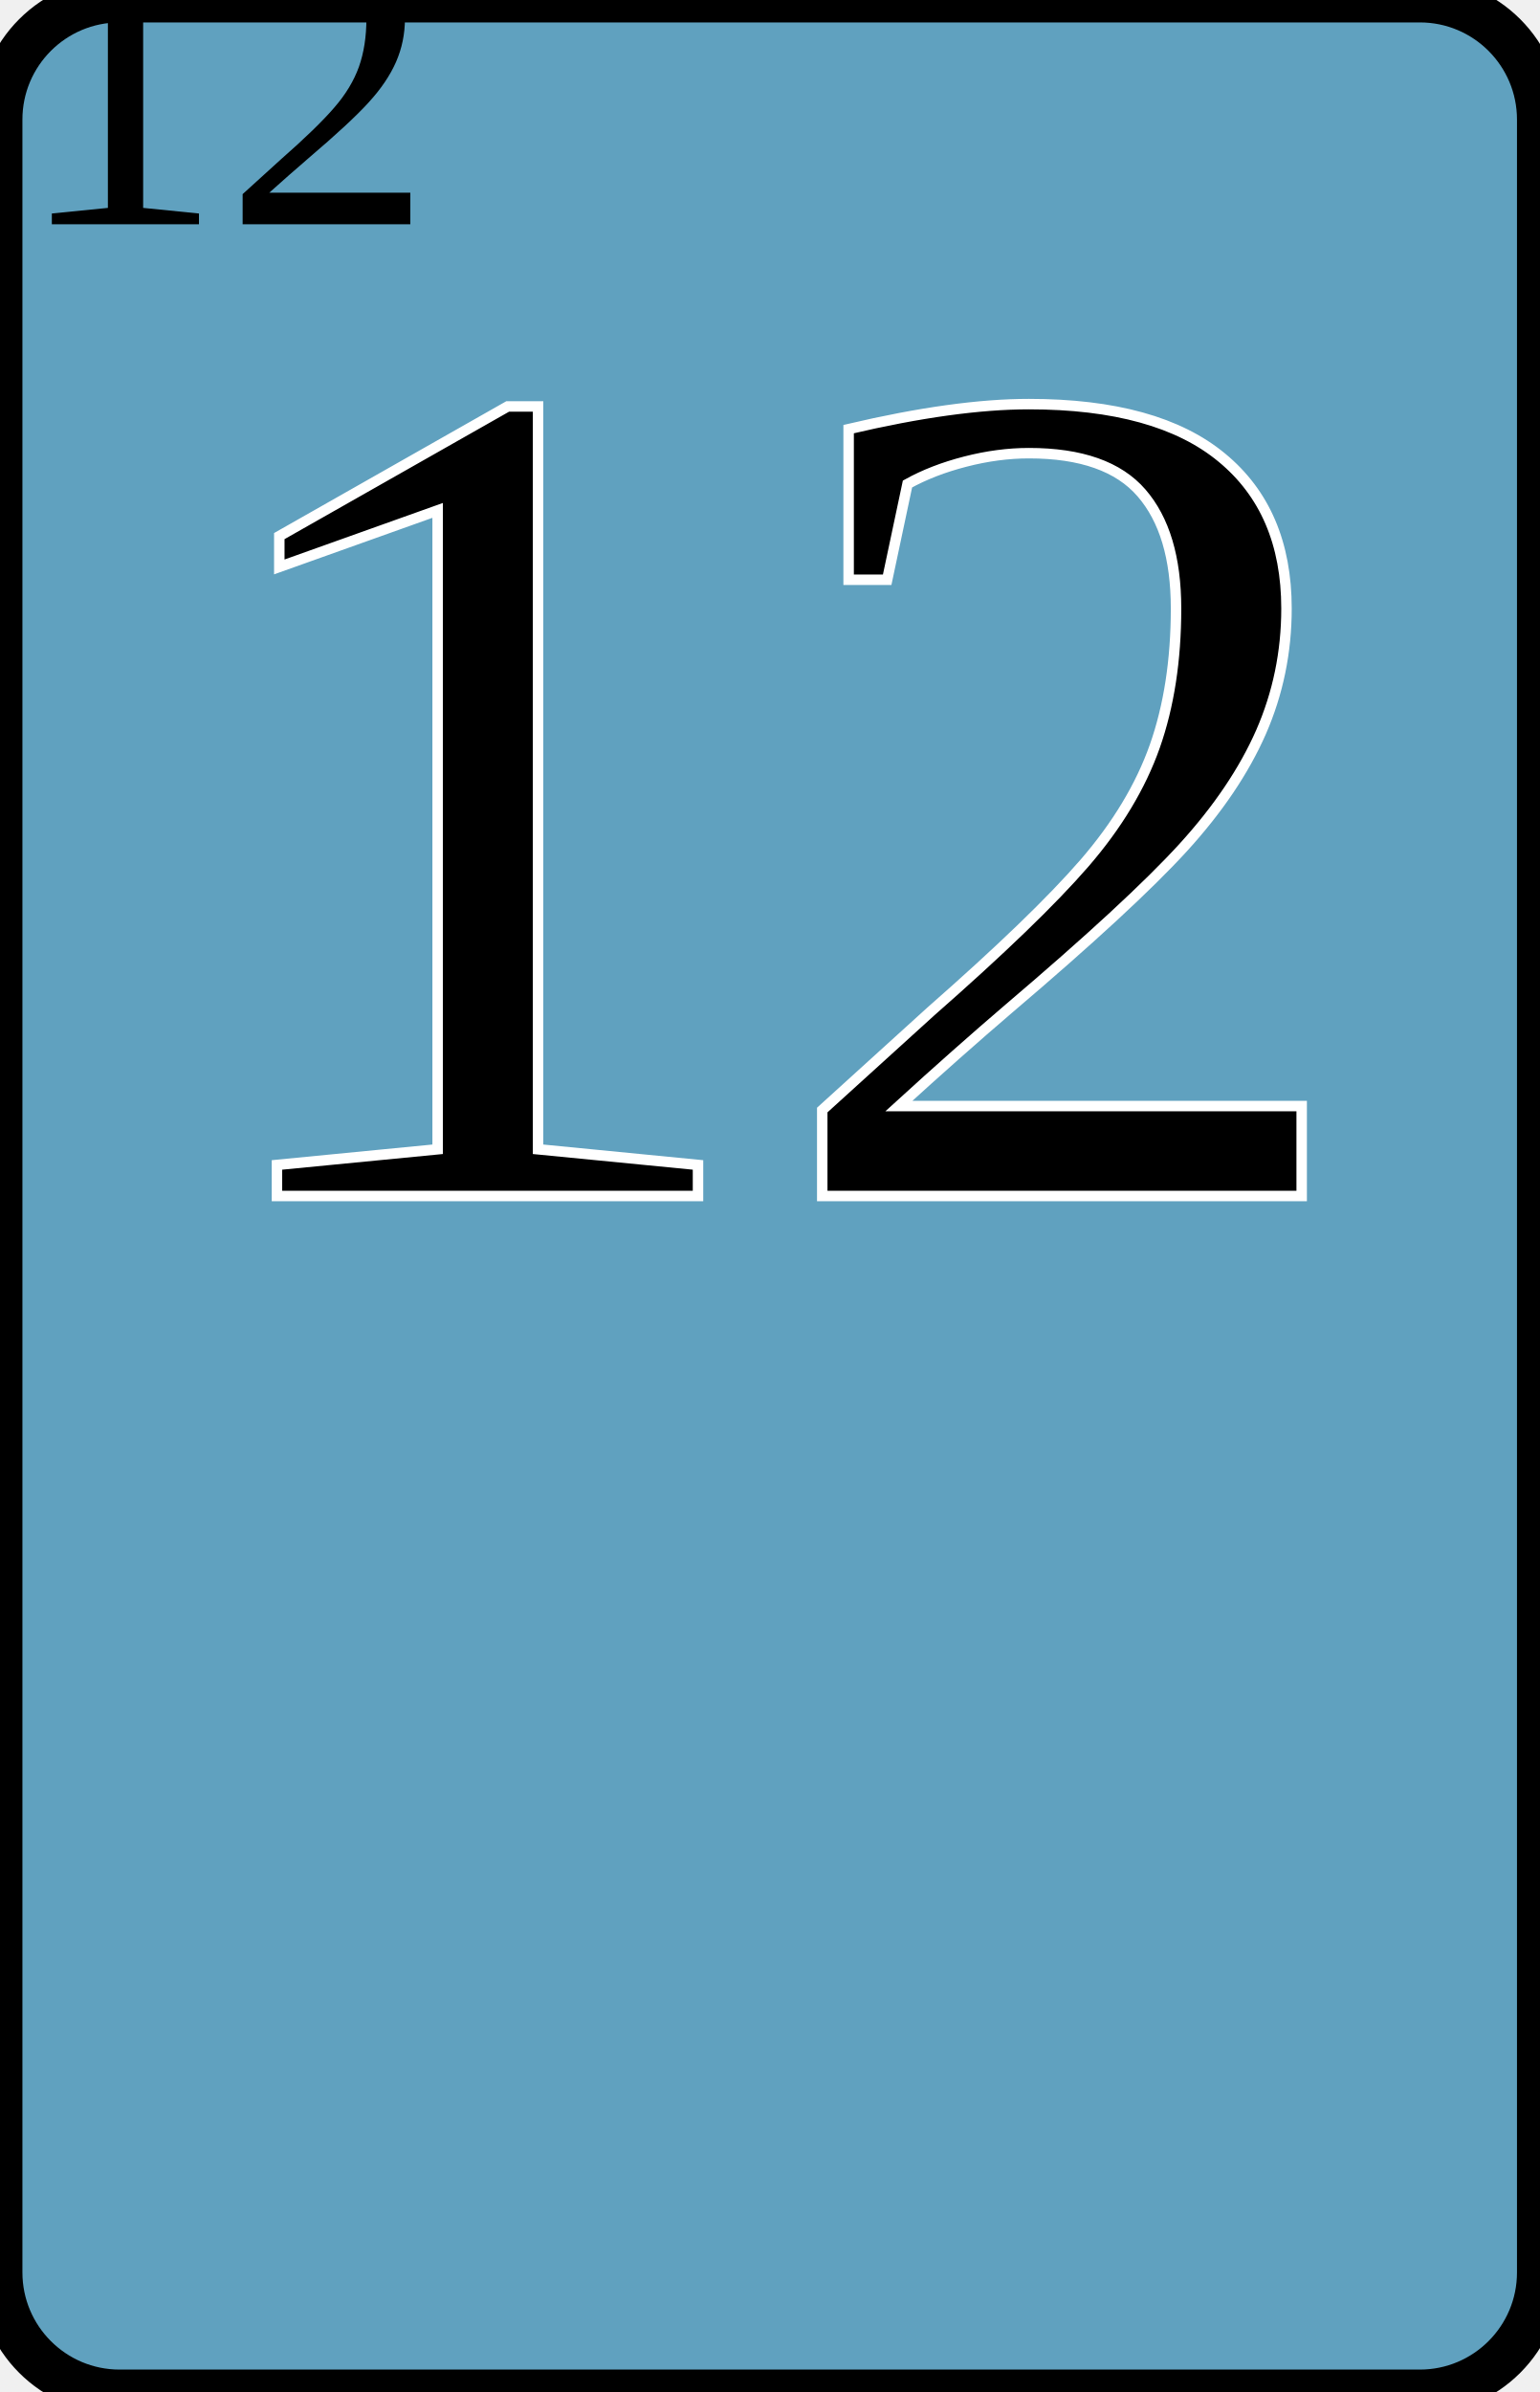
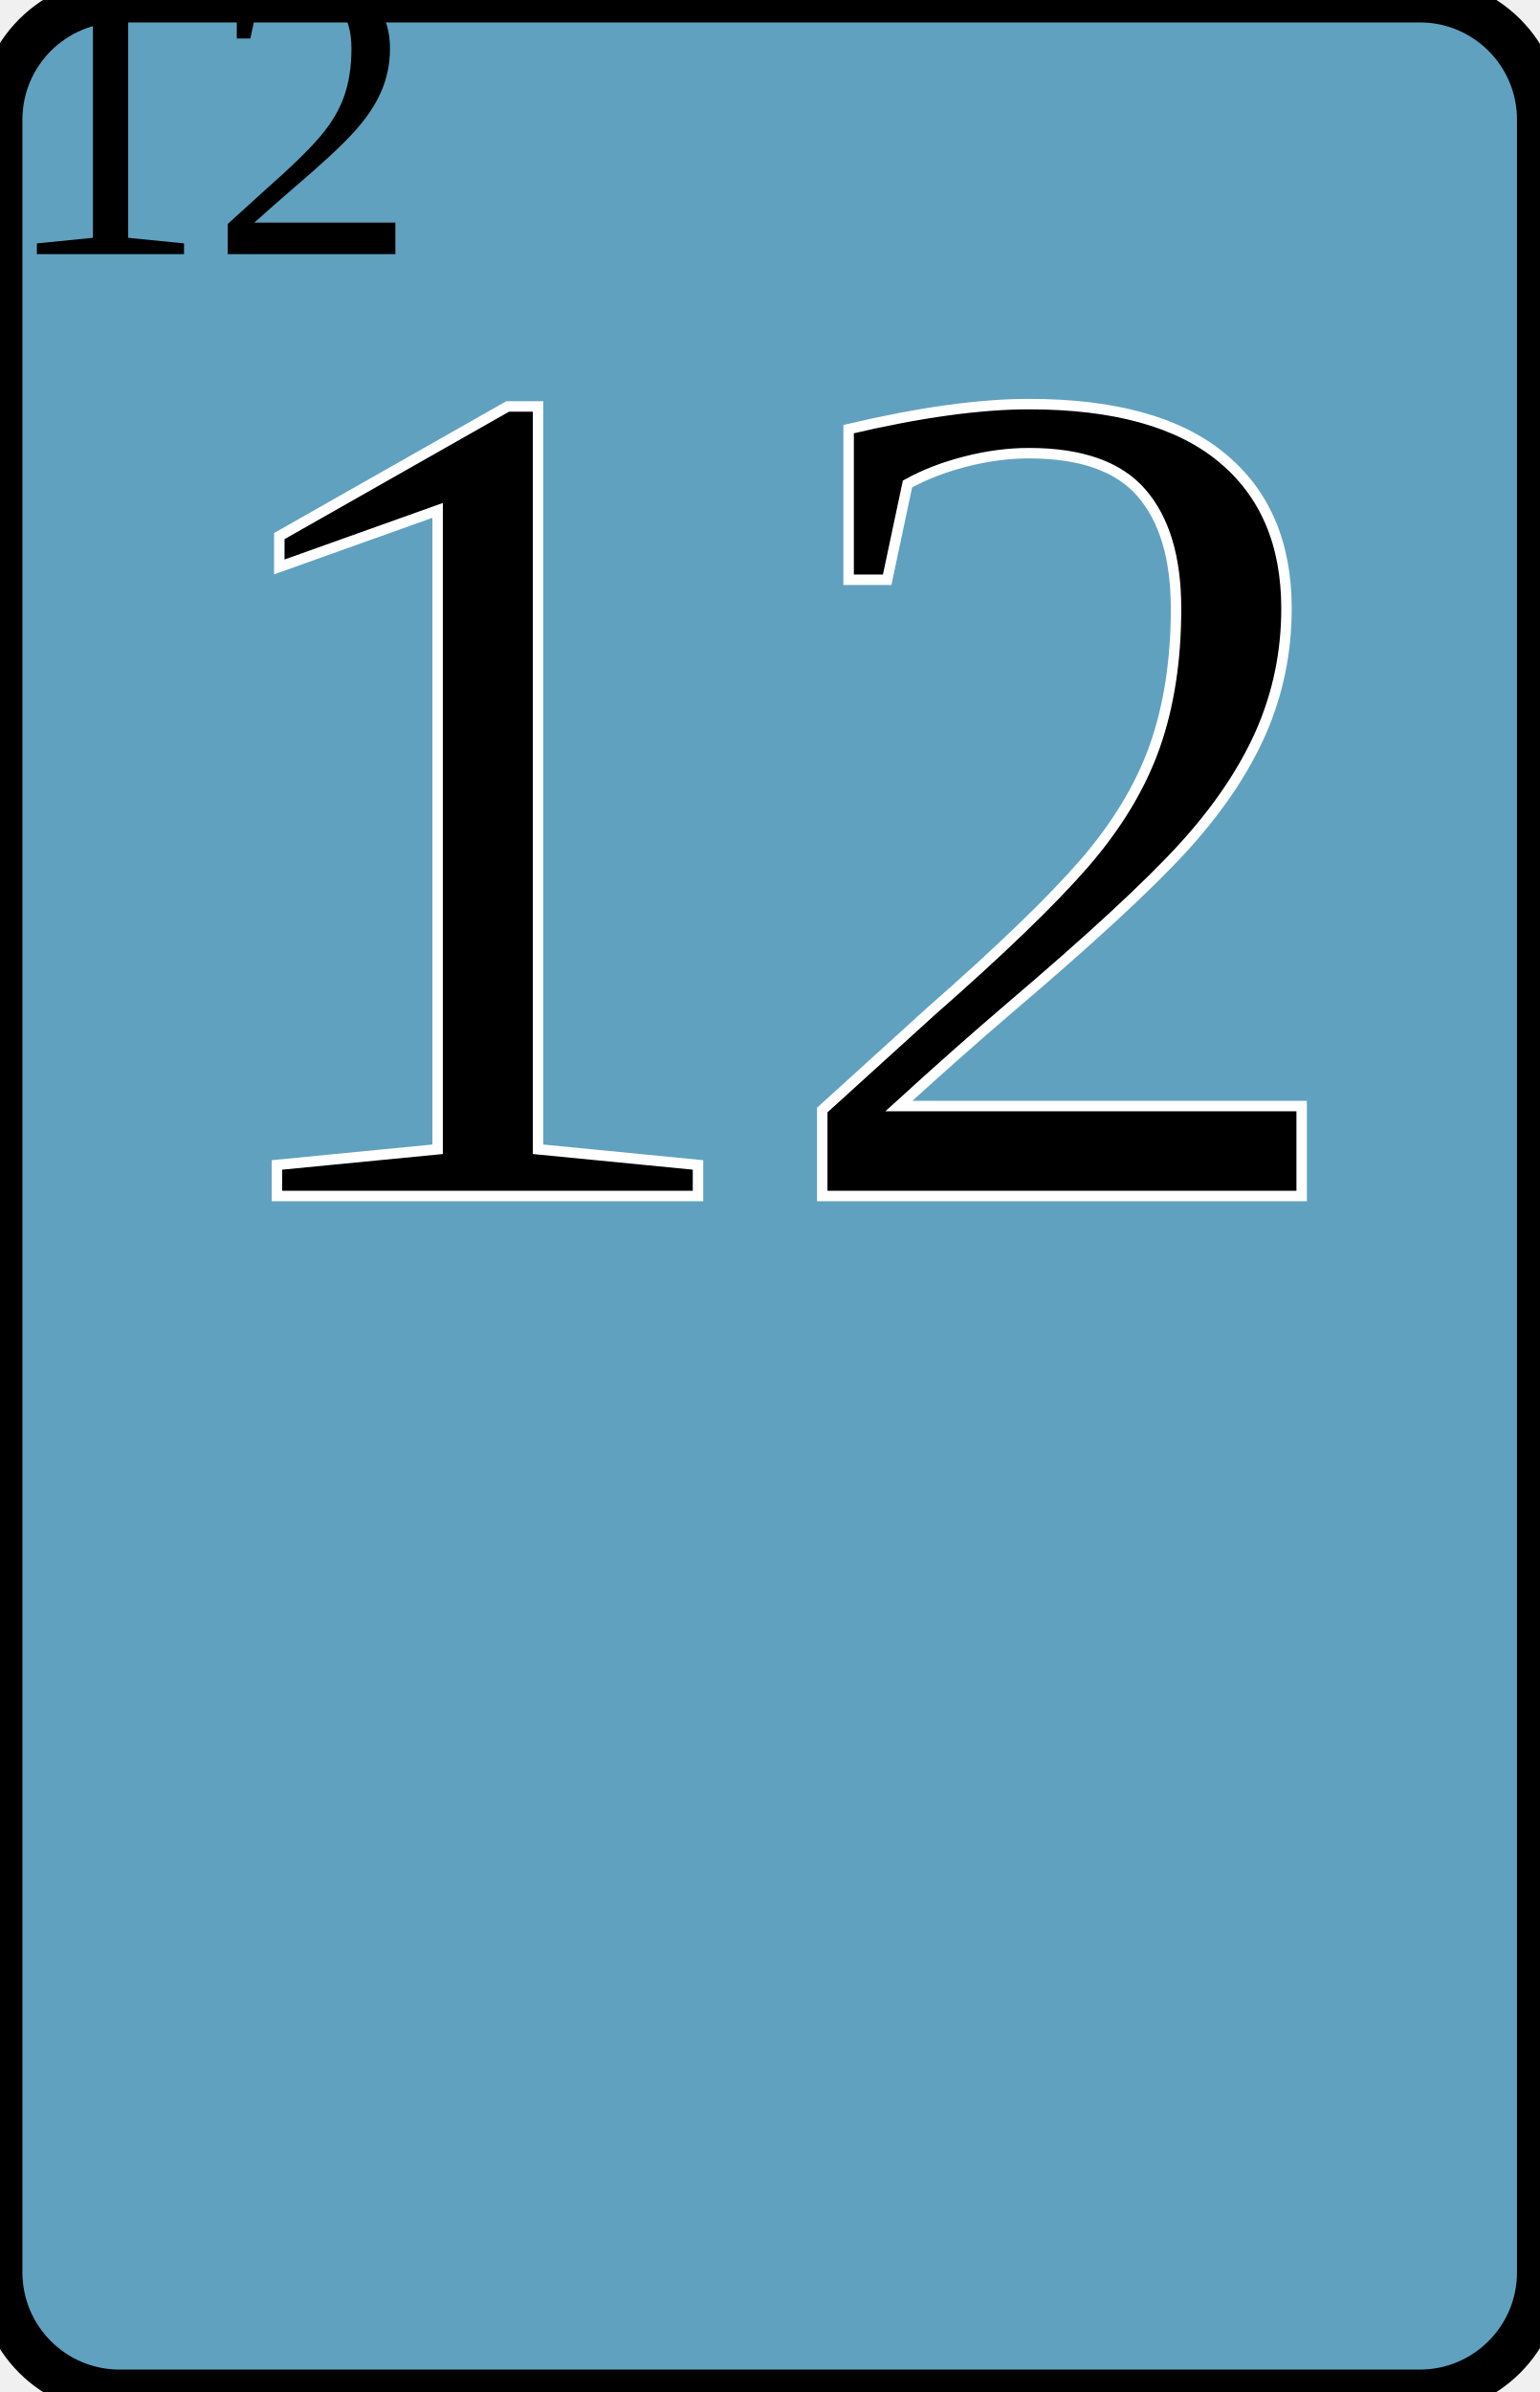
<svg xmlns="http://www.w3.org/2000/svg" viewBox="0 0 103 160">
  <rect width="103" height="160" fill="#60A1BF" stroke-width="3" stroke="#000000" rx="8" />
  <text x="51.5" y="80.0" fill="#000000" stroke="#FFFFFF" font-size="80" text-anchor="middle" alignment-baseline="middle" stroke-width=".7">12</text>
-   <text x="15" y="15" fill="#000000" font-size="28" text-anchor="middle" alignment-baseline="middle">12</text>
+   <text x="14" y="17" fill="#000000" font-size="28" text-anchor="middle" alignment-baseline="middle">12</text>
</svg>
